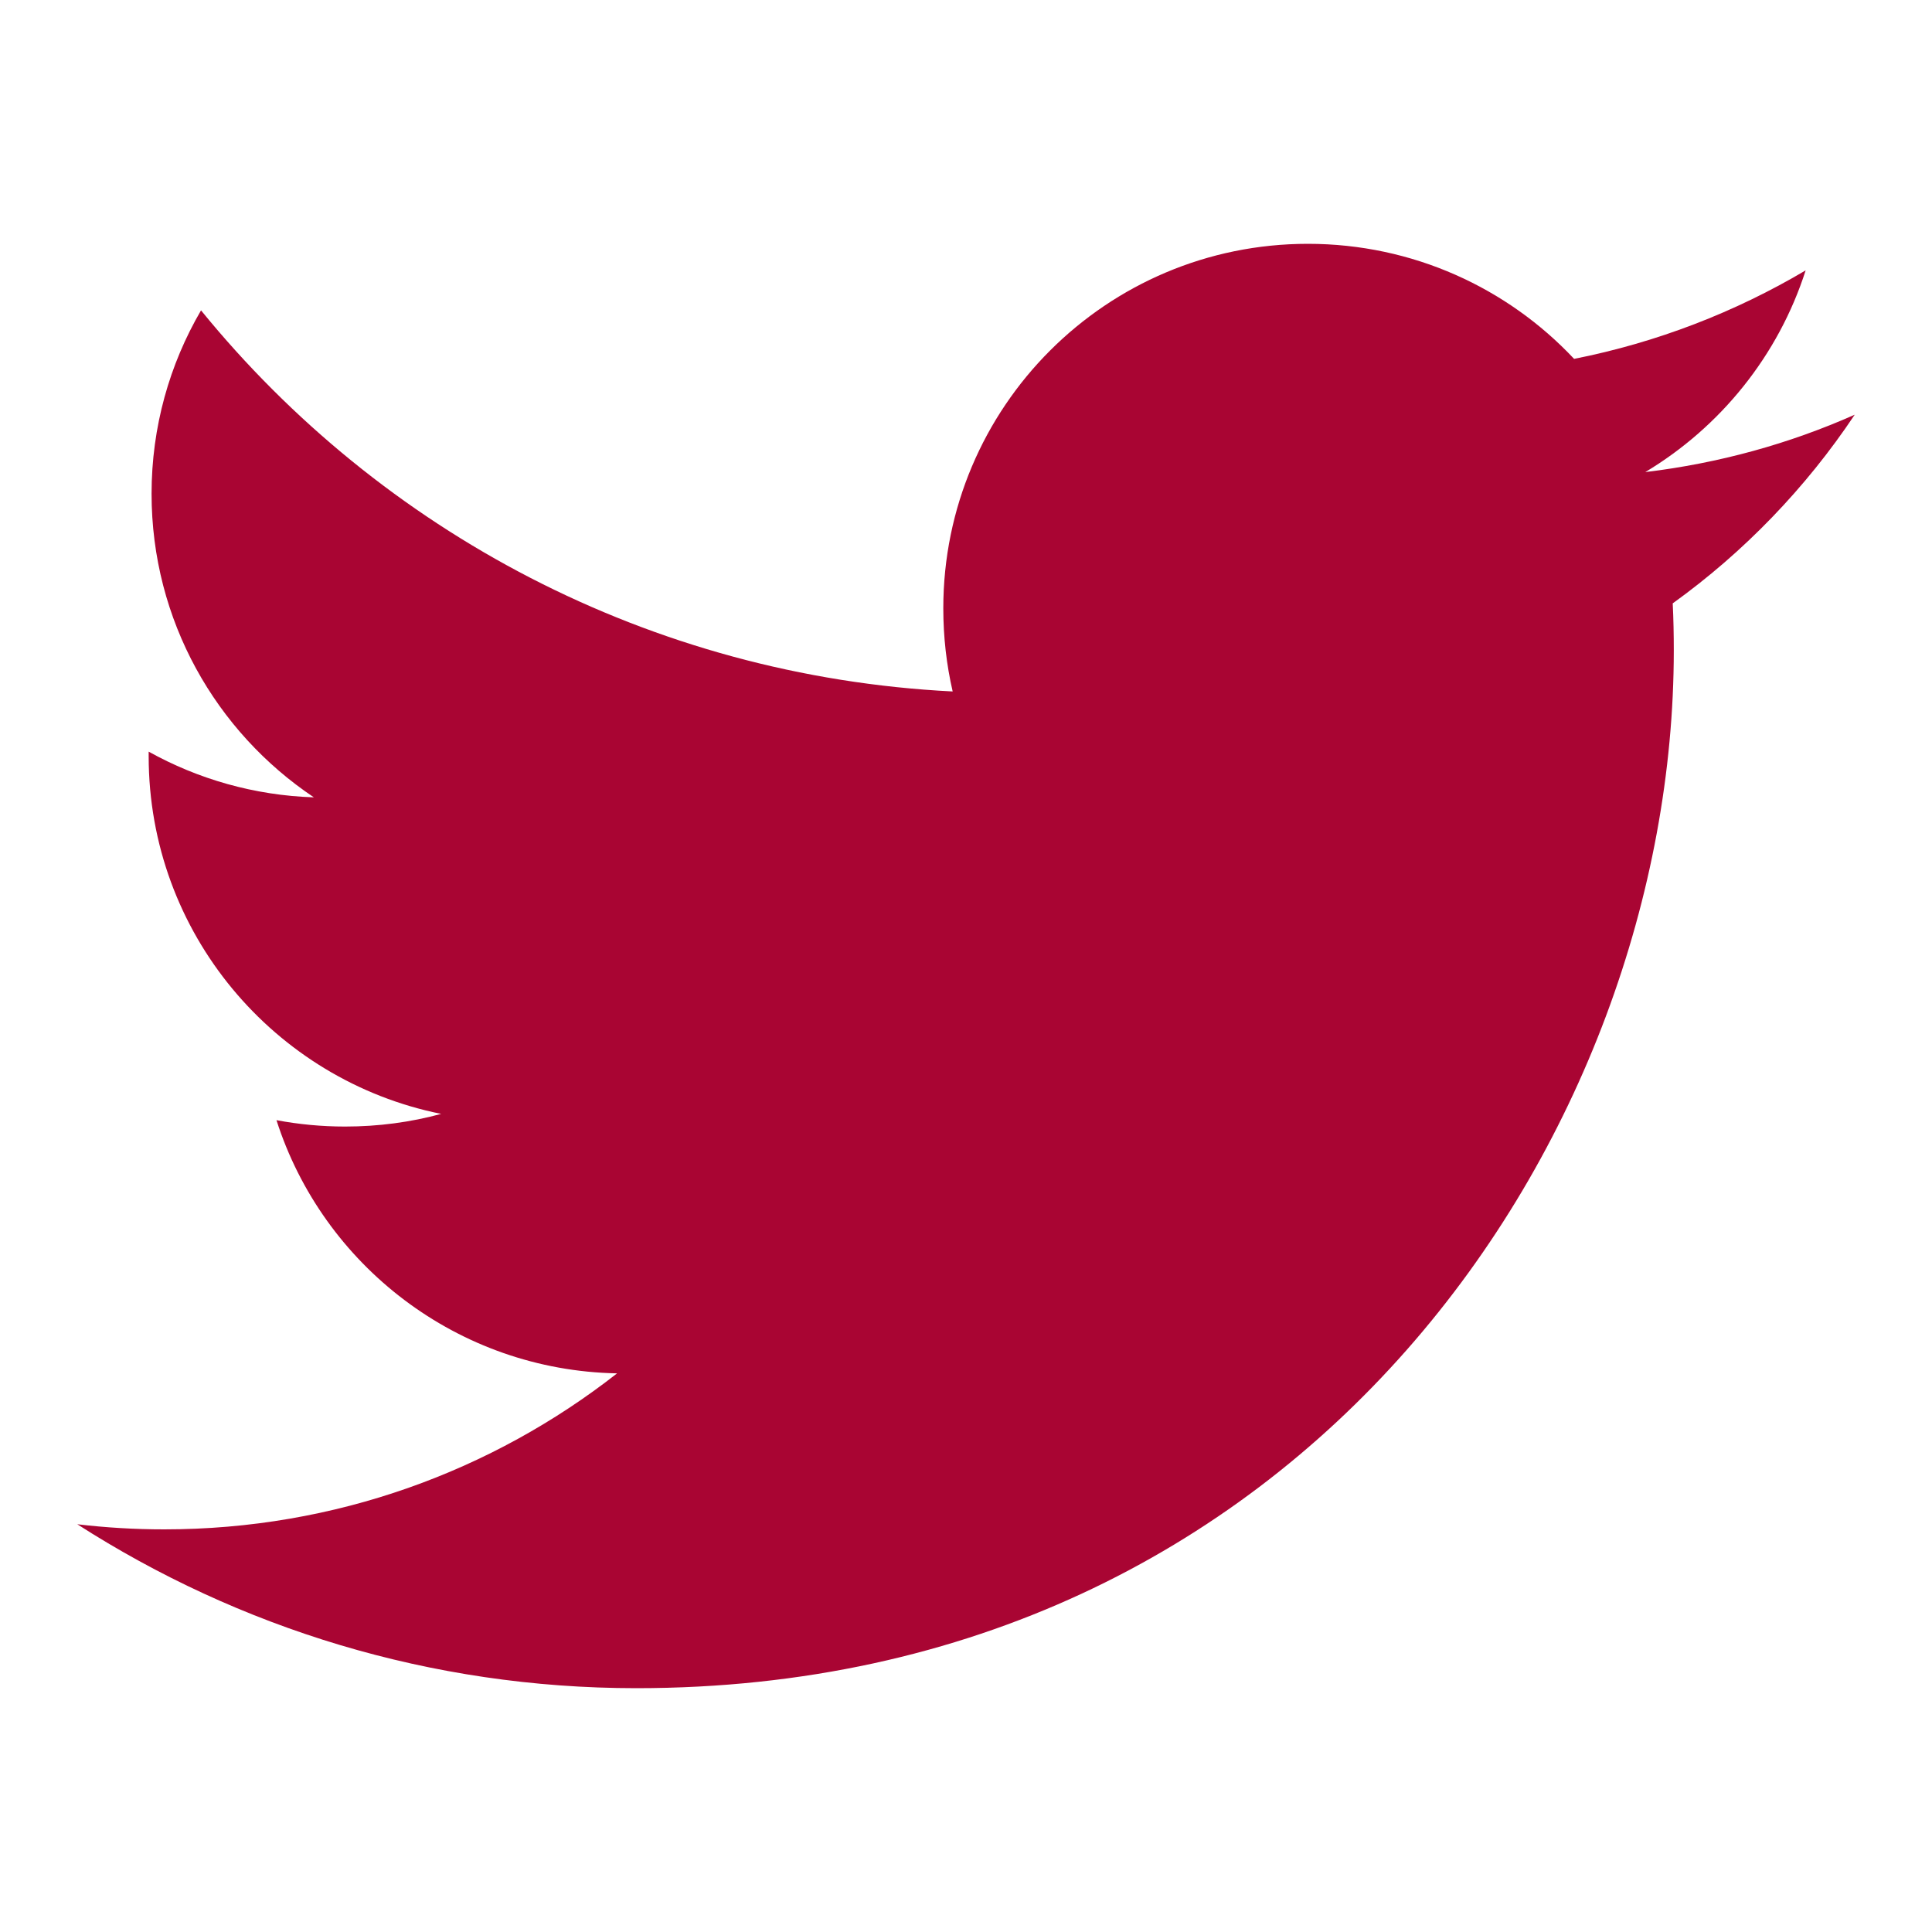
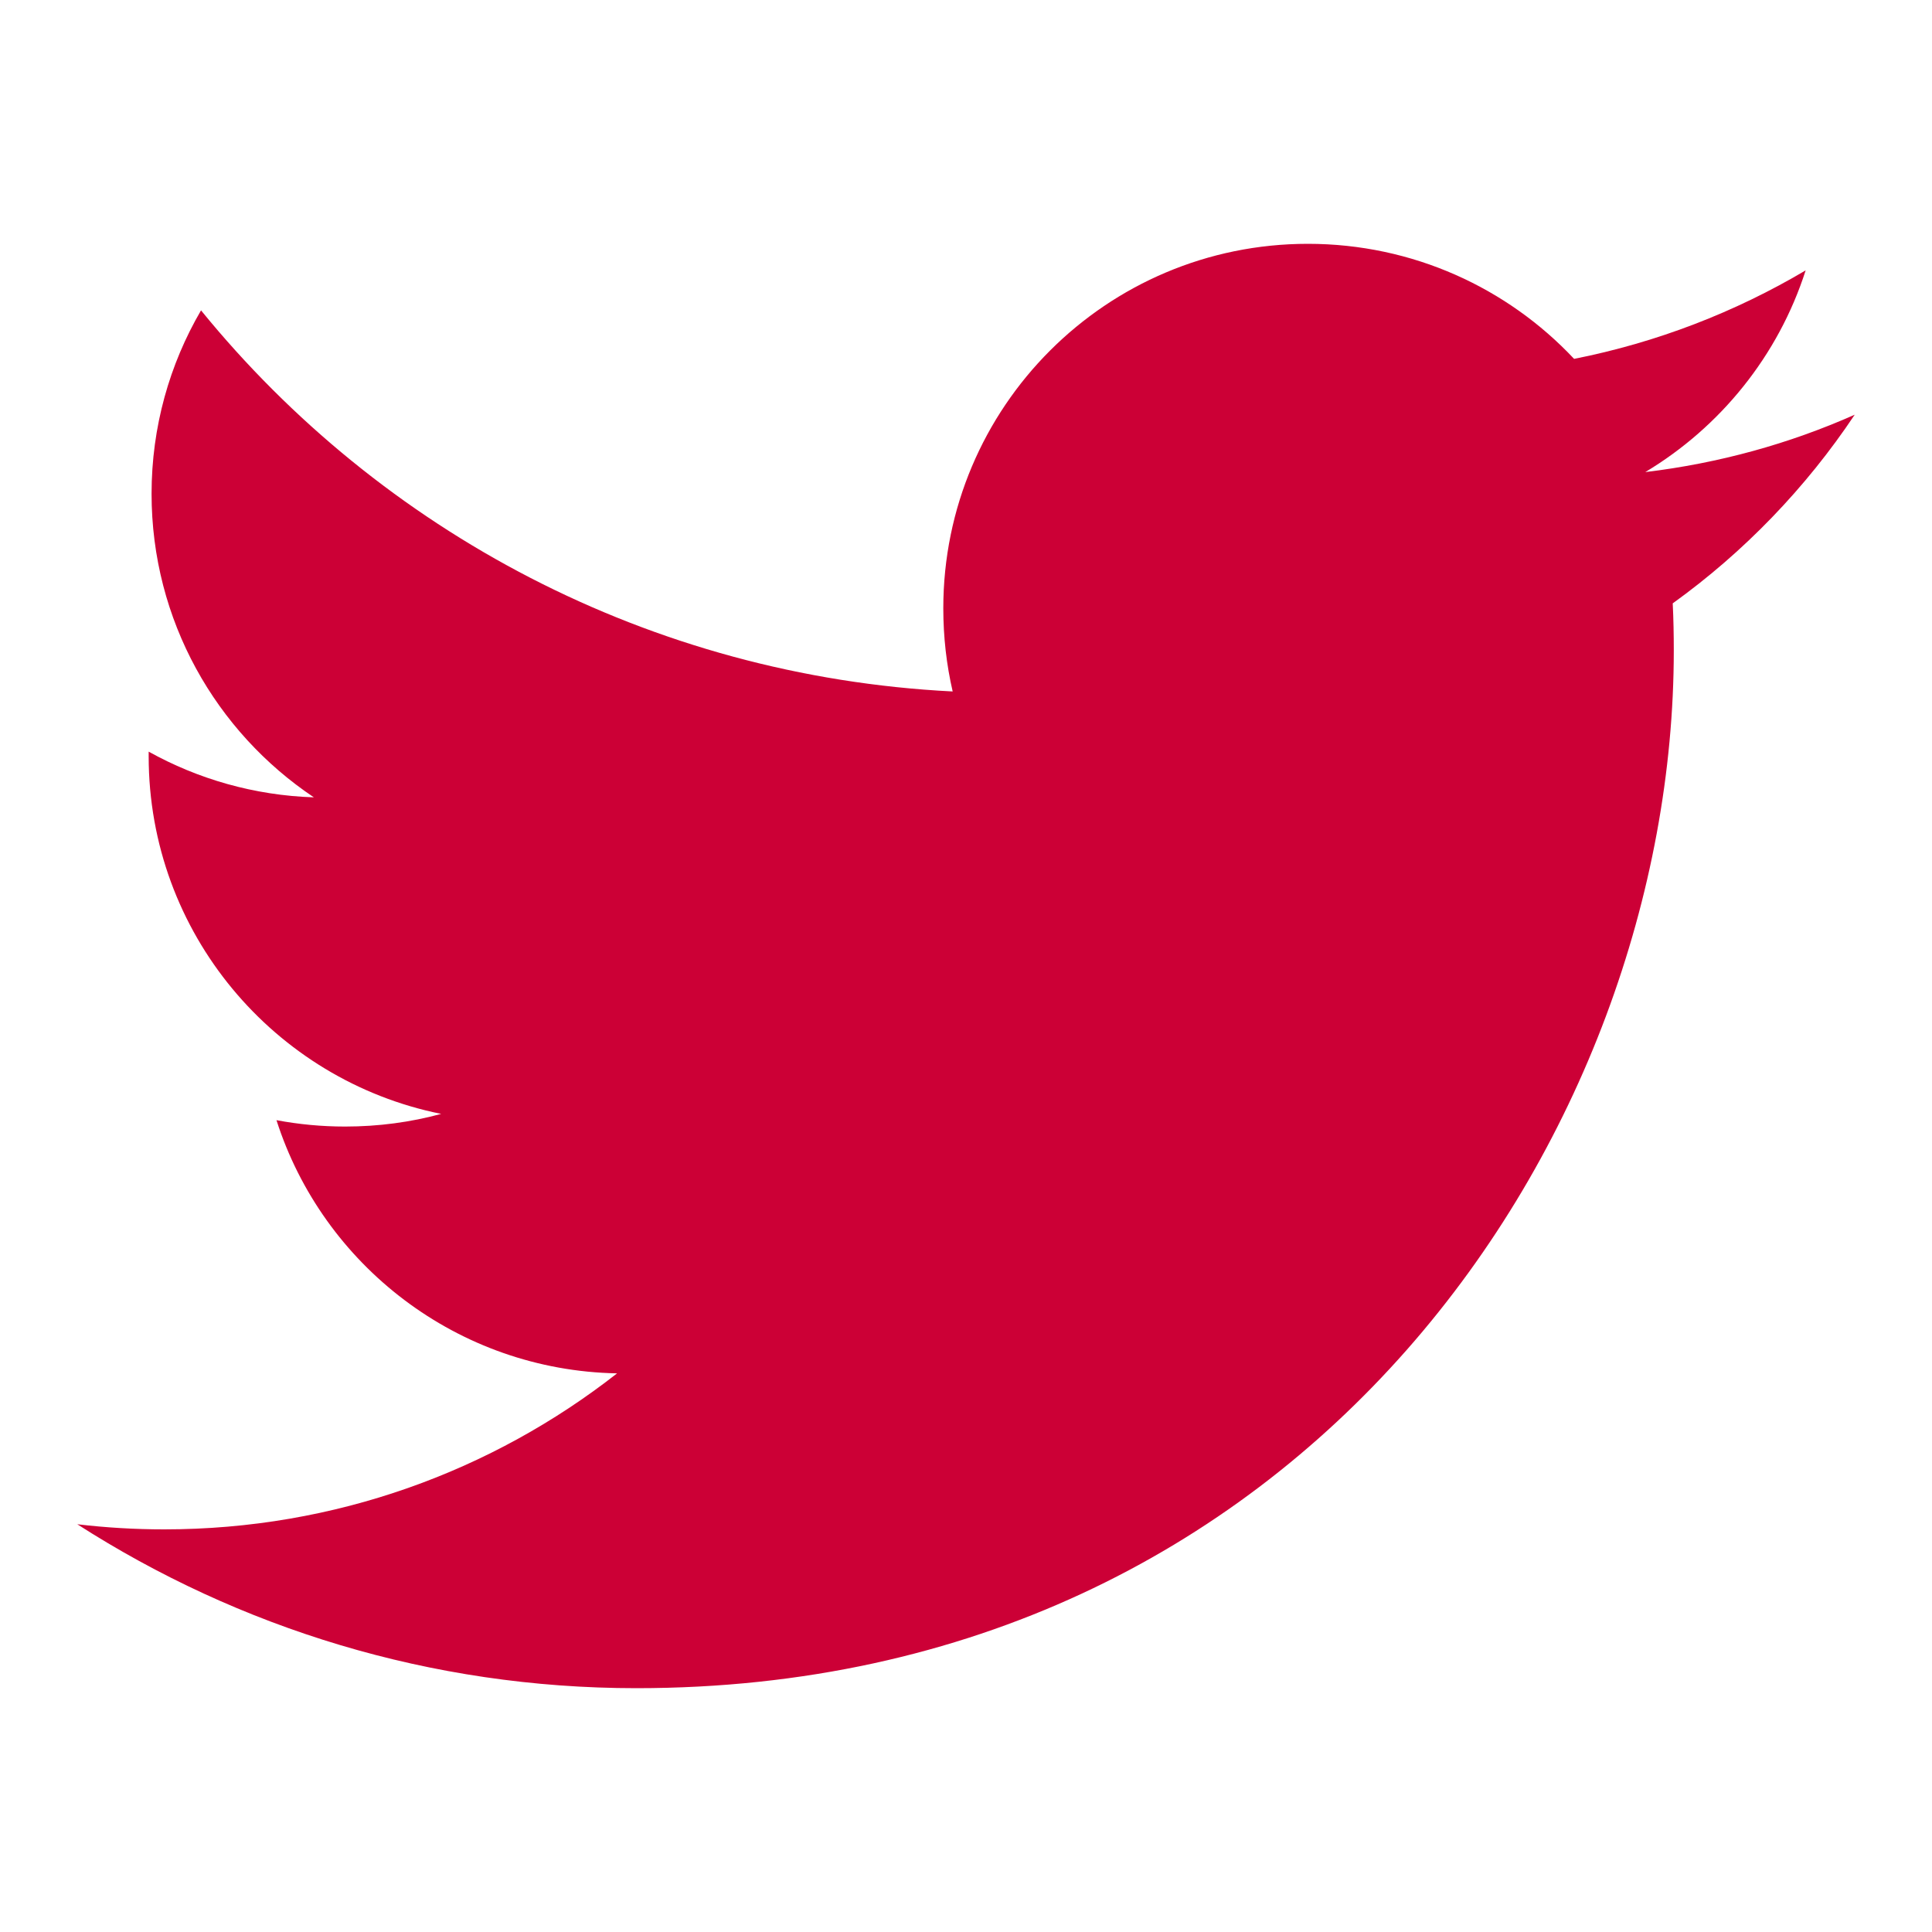
<svg xmlns="http://www.w3.org/2000/svg" version="1.1" id="Twitter" x="0px" y="0px" viewBox="0 0 20 20" enable-background="new 0 0 20 20" xml:space="preserve">
-   <path fill="#a90533" d="M17.316,6.246c0.008,0.162,0.011,0.326,0.011,0.488c0,4.99-3.797,10.742-10.74,10.742  c-2.133,0-4.116-0.625-5.787-1.697c0.296,0.035,0.596,0.053,0.9,0.053c1.77,0,3.397-0.604,4.688-1.615  c-1.651-0.031-3.046-1.121-3.526-2.621c0.23,0.043,0.467,0.066,0.71,0.066c0.345,0,0.679-0.045,0.995-0.131  C2.84,11.183,1.539,9.658,1.539,7.828c0-0.016,0-0.031,0-0.047c0.509,0.283,1.092,0.453,1.71,0.473  c-1.013-0.678-1.68-1.832-1.68-3.143c0-0.691,0.186-1.34,0.512-1.898C3.942,5.498,6.725,7,9.862,7.158  C9.798,6.881,9.765,6.594,9.765,6.297c0-2.084,1.689-3.773,3.774-3.773c1.086,0,2.067,0.457,2.756,1.191  c0.859-0.17,1.667-0.484,2.397-0.916c-0.282,0.881-0.881,1.621-1.66,2.088c0.764-0.092,1.49-0.293,2.168-0.594  C18.694,5.051,18.054,5.715,17.316,6.246z" />
+   <path fill="#cc0036" d="M17.316,6.246c0.008,0.162,0.011,0.326,0.011,0.488c0,4.99-3.797,10.742-10.74,10.742  c-2.133,0-4.116-0.625-5.787-1.697c0.296,0.035,0.596,0.053,0.9,0.053c1.77,0,3.397-0.604,4.688-1.615  c-1.651-0.031-3.046-1.121-3.526-2.621c0.23,0.043,0.467,0.066,0.71,0.066c0.345,0,0.679-0.045,0.995-0.131  C2.84,11.183,1.539,9.658,1.539,7.828c0-0.016,0-0.031,0-0.047c0.509,0.283,1.092,0.453,1.71,0.473  c-1.013-0.678-1.68-1.832-1.68-3.143c0-0.691,0.186-1.34,0.512-1.898C3.942,5.498,6.725,7,9.862,7.158  C9.798,6.881,9.765,6.594,9.765,6.297c0-2.084,1.689-3.773,3.774-3.773c1.086,0,2.067,0.457,2.756,1.191  c0.859-0.17,1.667-0.484,2.397-0.916c-0.282,0.881-0.881,1.621-1.66,2.088c0.764-0.092,1.49-0.293,2.168-0.594  C18.694,5.051,18.054,5.715,17.316,6.246z" />
</svg>
